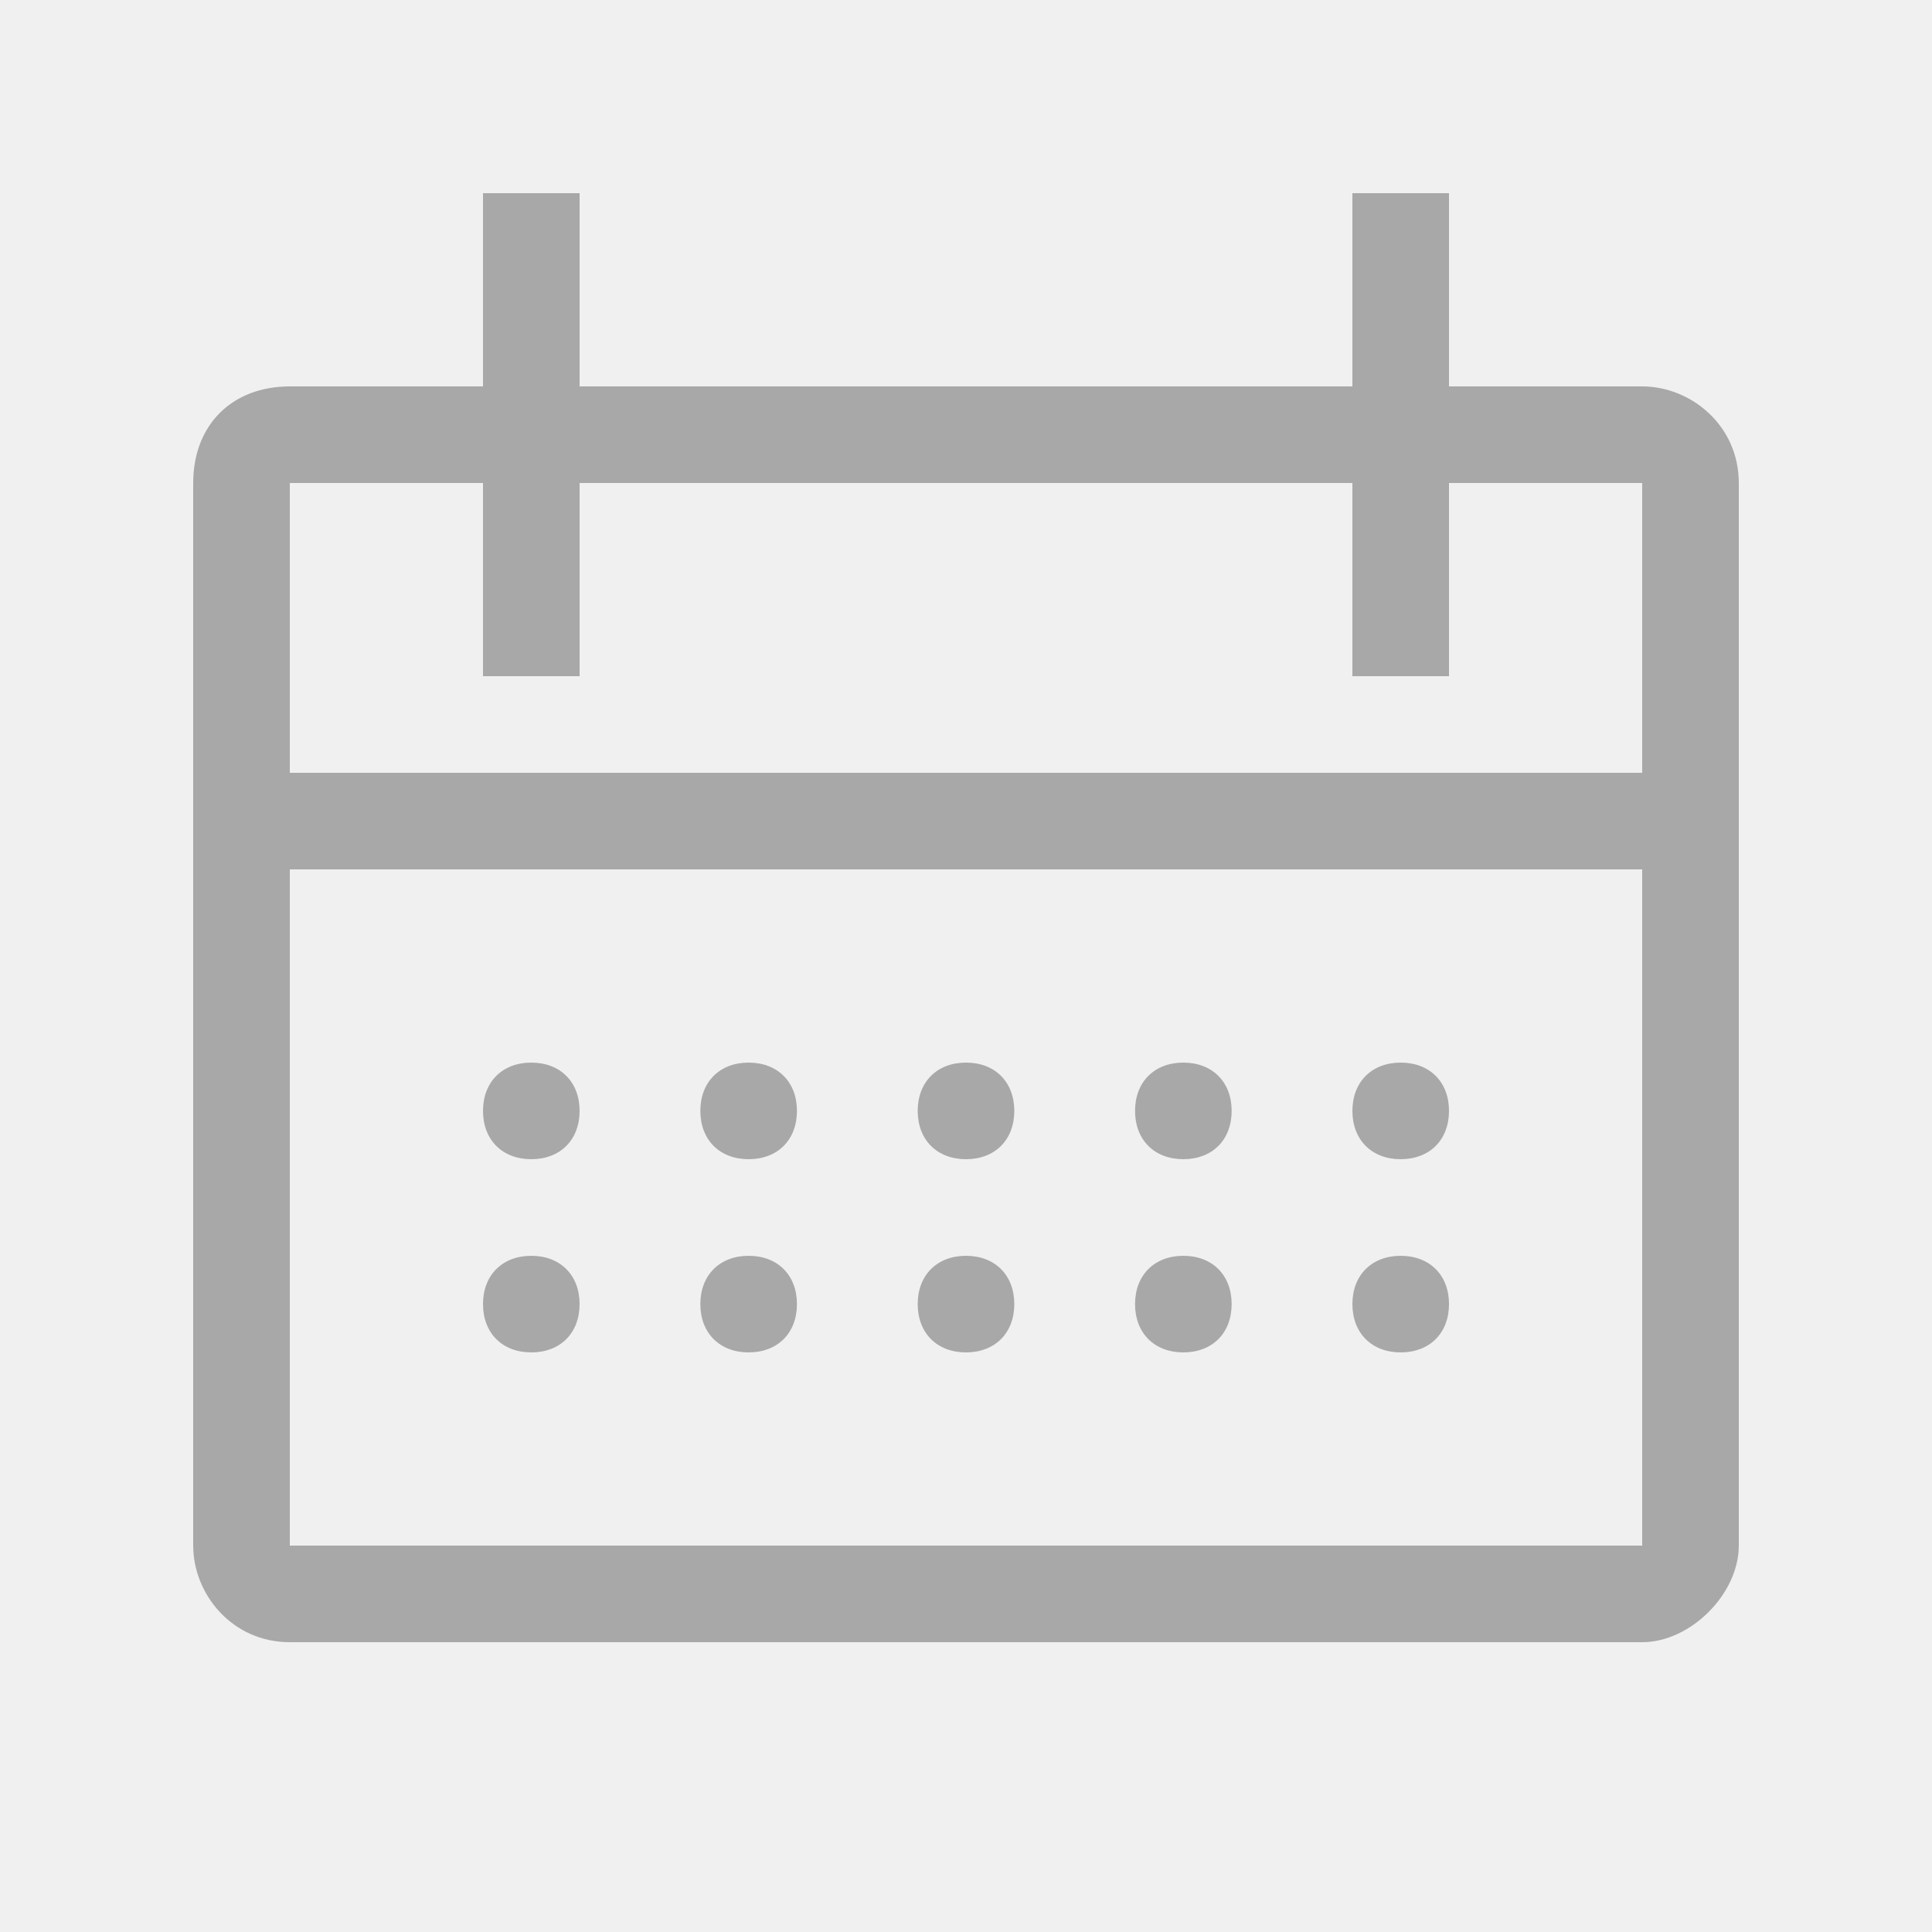
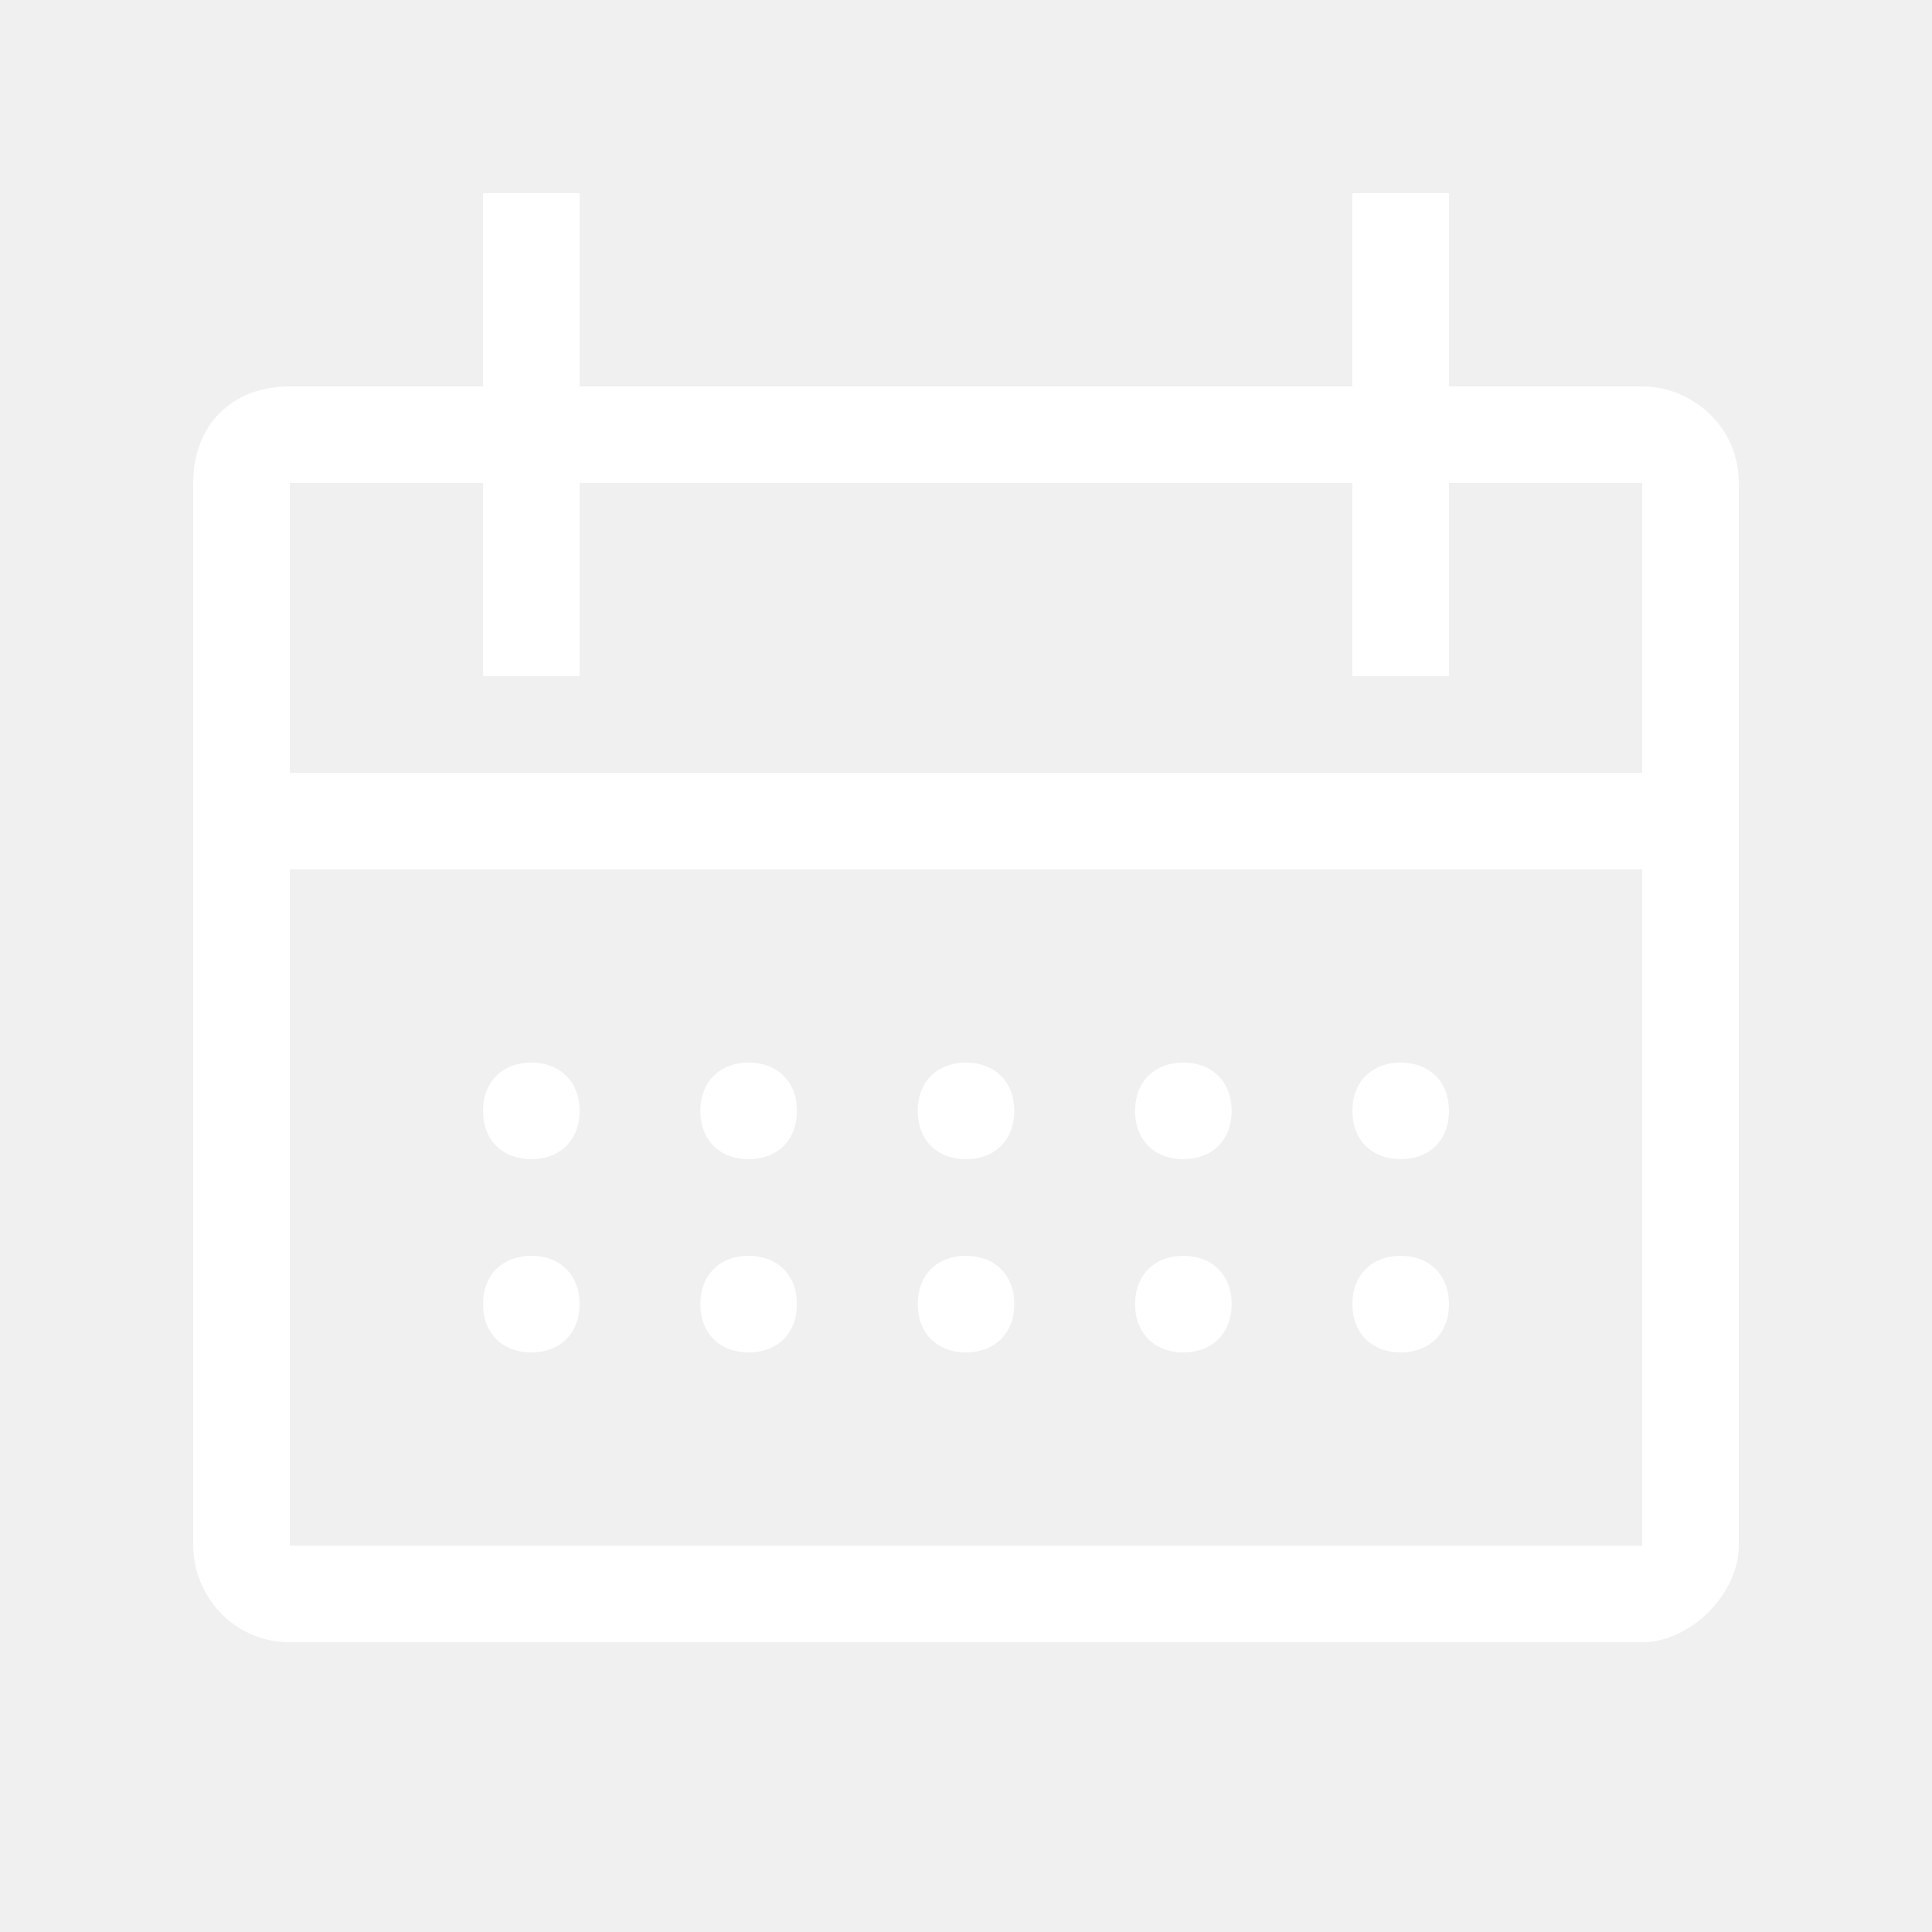
- <svg xmlns="http://www.w3.org/2000/svg" width="20" height="20" fill="none">
-   <g fill="#000" opacity=".3">
+ <svg xmlns="http://www.w3.org/2000/svg" width="20" height="20" fill="#fff">
+   <g fill="#fff">
    <path d="M7.75 12c.3 0 .5-.2.5-.5s-.2-.5-.5-.5-.5.2-.5.5.2.5.5.5Z" />
    <path d="M17 4h-2V2h-1v2H6V2H5v2H3c-.6 0-1 .4-1 1v11c0 .5.4 1 1 1h14c.5 0 1-.5 1-1V5c0-.6-.5-1-1-1Zm0 12H3V9h14v7ZM3 8V5h2v2h1V5h8v2h1V5h2v3H3Z" />
    <path d="M10 12c.3 0 .5-.2.5-.5s-.2-.5-.5-.5-.5.2-.5.5.2.5.5.5ZM12.25 12c.3 0 .5-.2.5-.5s-.2-.5-.5-.5-.5.2-.5.5.2.5.5.5ZM7.75 13c-.3 0-.5.2-.5.5s.2.5.5.5.5-.2.5-.5-.2-.5-.5-.5ZM5.5 12c.3 0 .5-.2.5-.5s-.2-.5-.5-.5-.5.2-.5.5.2.5.5.5ZM5.5 13c-.3 0-.5.2-.5.5s.2.5.5.5.5-.2.5-.5-.2-.5-.5-.5ZM10 13c-.3 0-.5.2-.5.5s.2.5.5.5.5-.2.5-.5-.2-.5-.5-.5ZM12.25 13c-.3 0-.5.2-.5.5s.2.5.5.5.5-.2.5-.5-.2-.5-.5-.5ZM14.5 12c.3 0 .5-.2.5-.5s-.2-.5-.5-.5-.5.2-.5.5.2.5.5.5ZM14.5 13c-.3 0-.5.2-.5.5s.2.5.5.5.5-.2.5-.5-.2-.5-.5-.5Z" />
  </g>
</svg>
